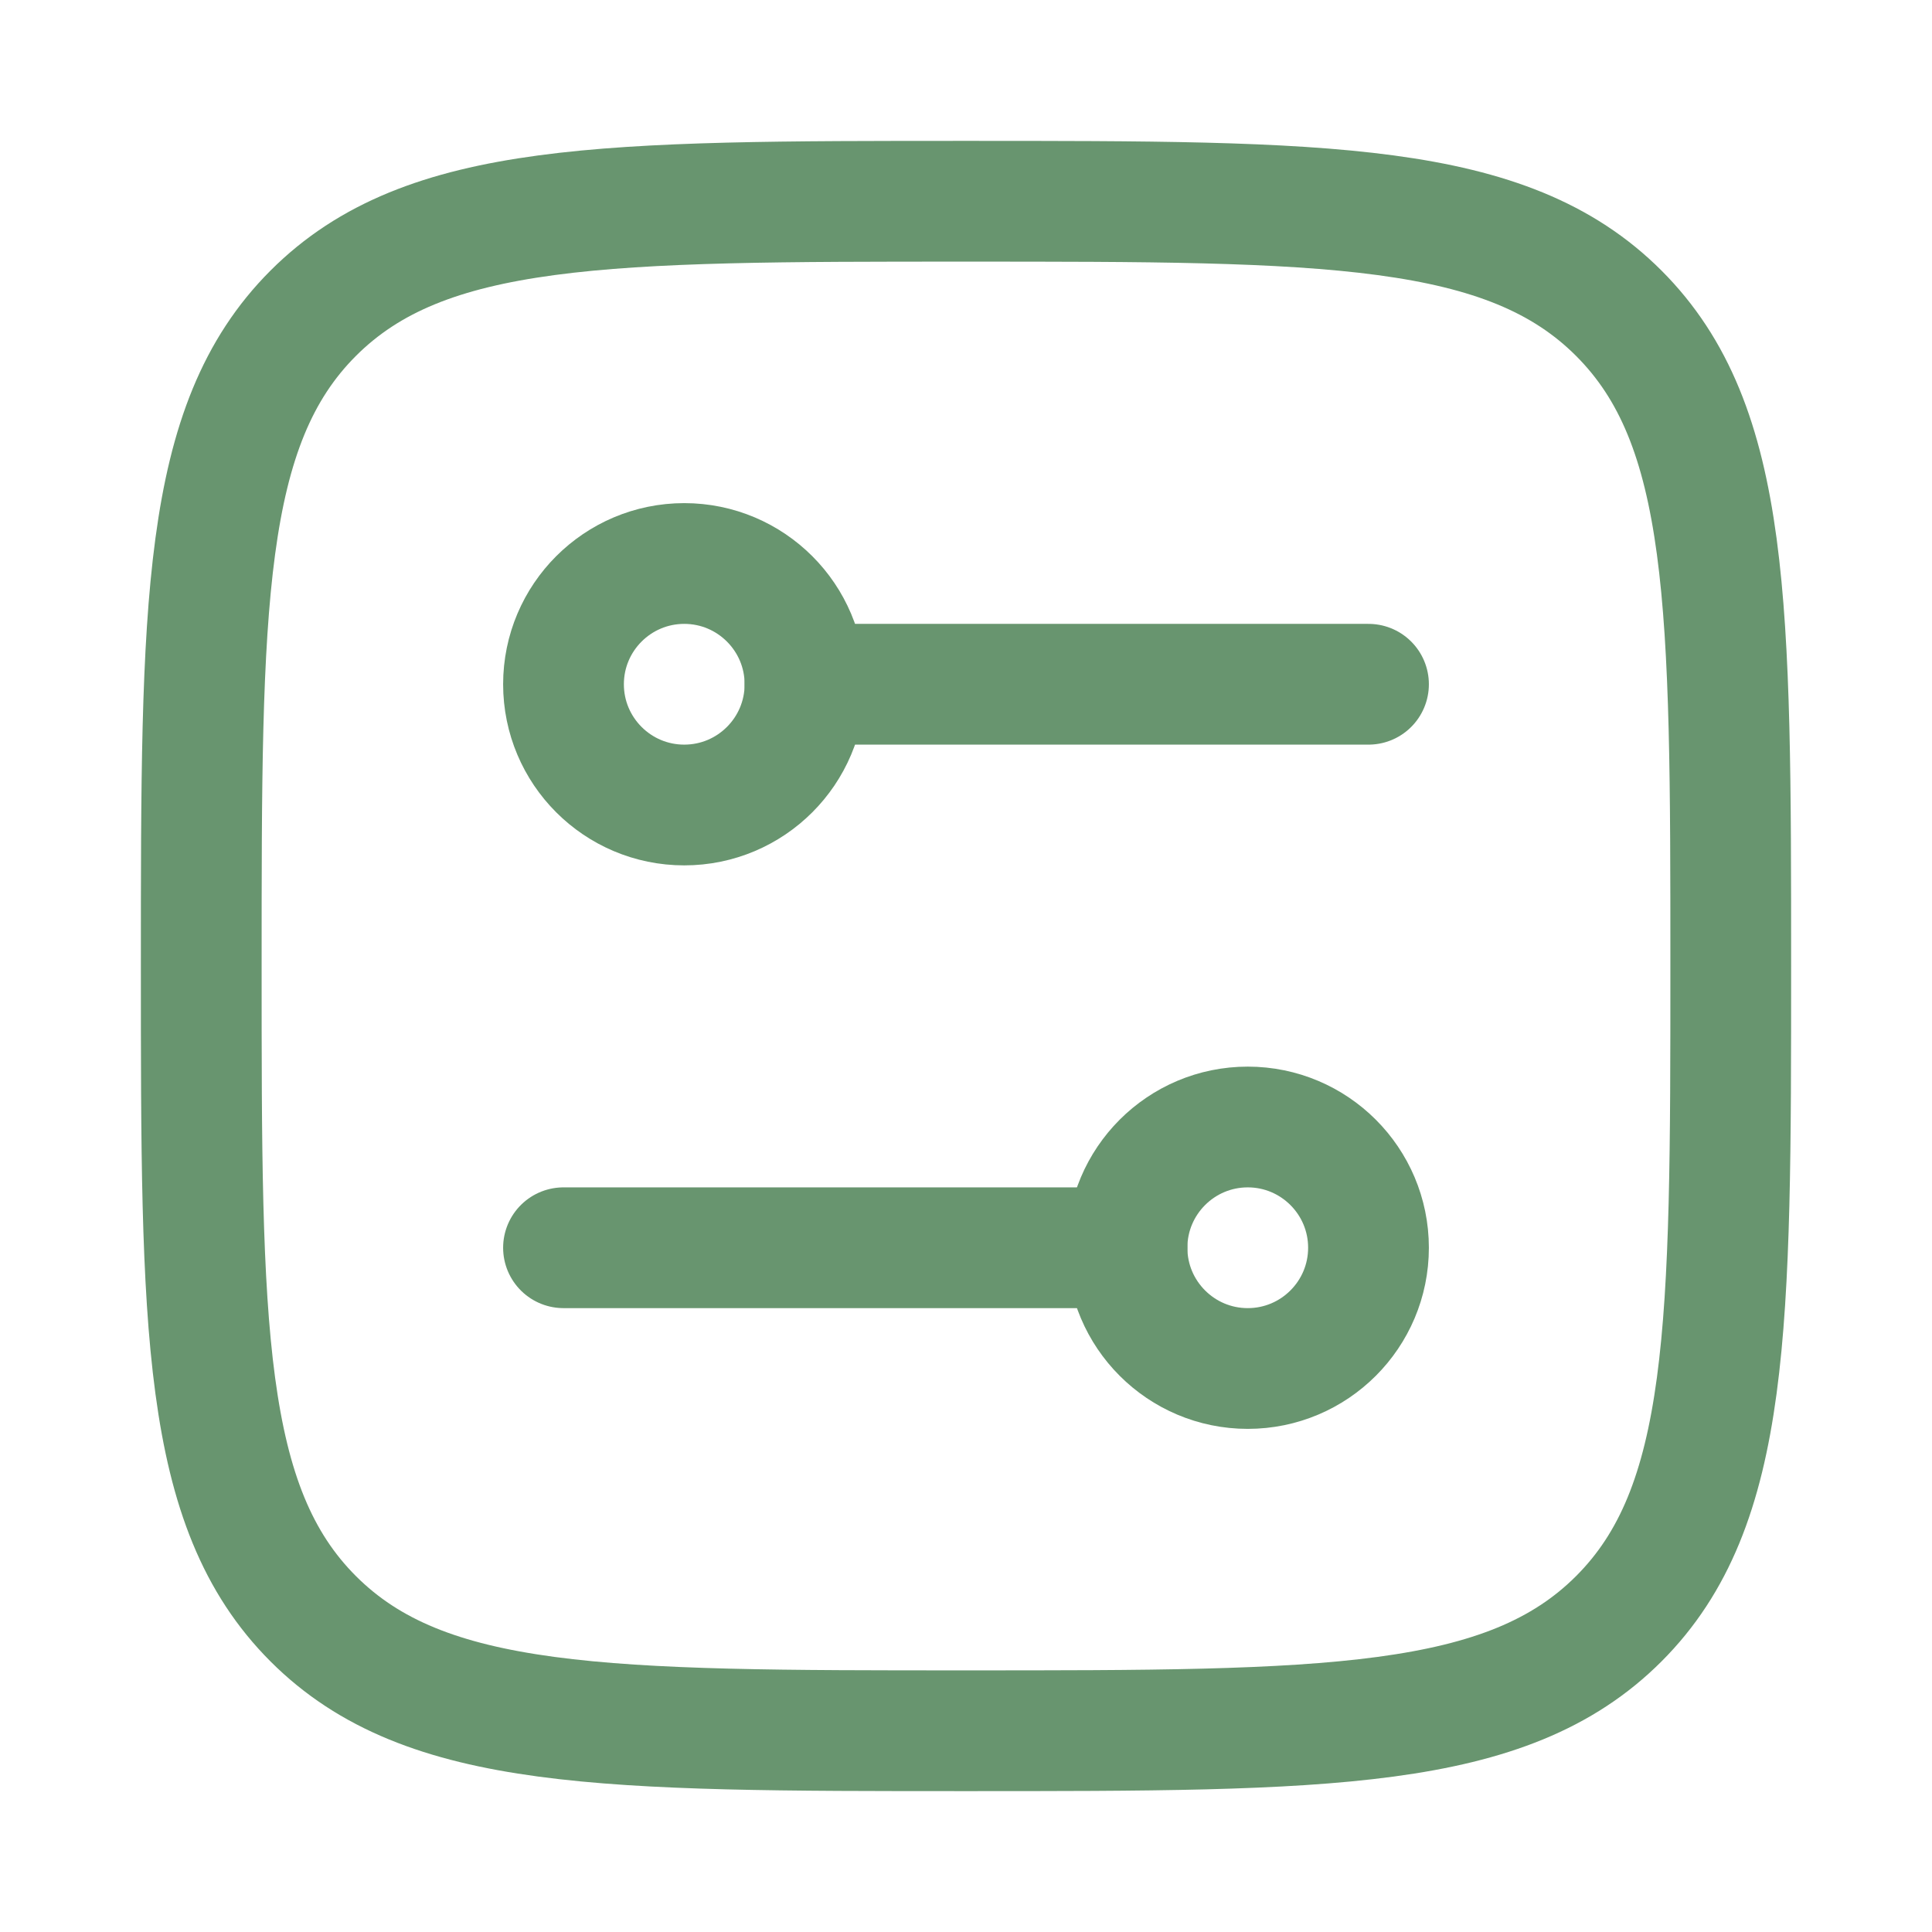
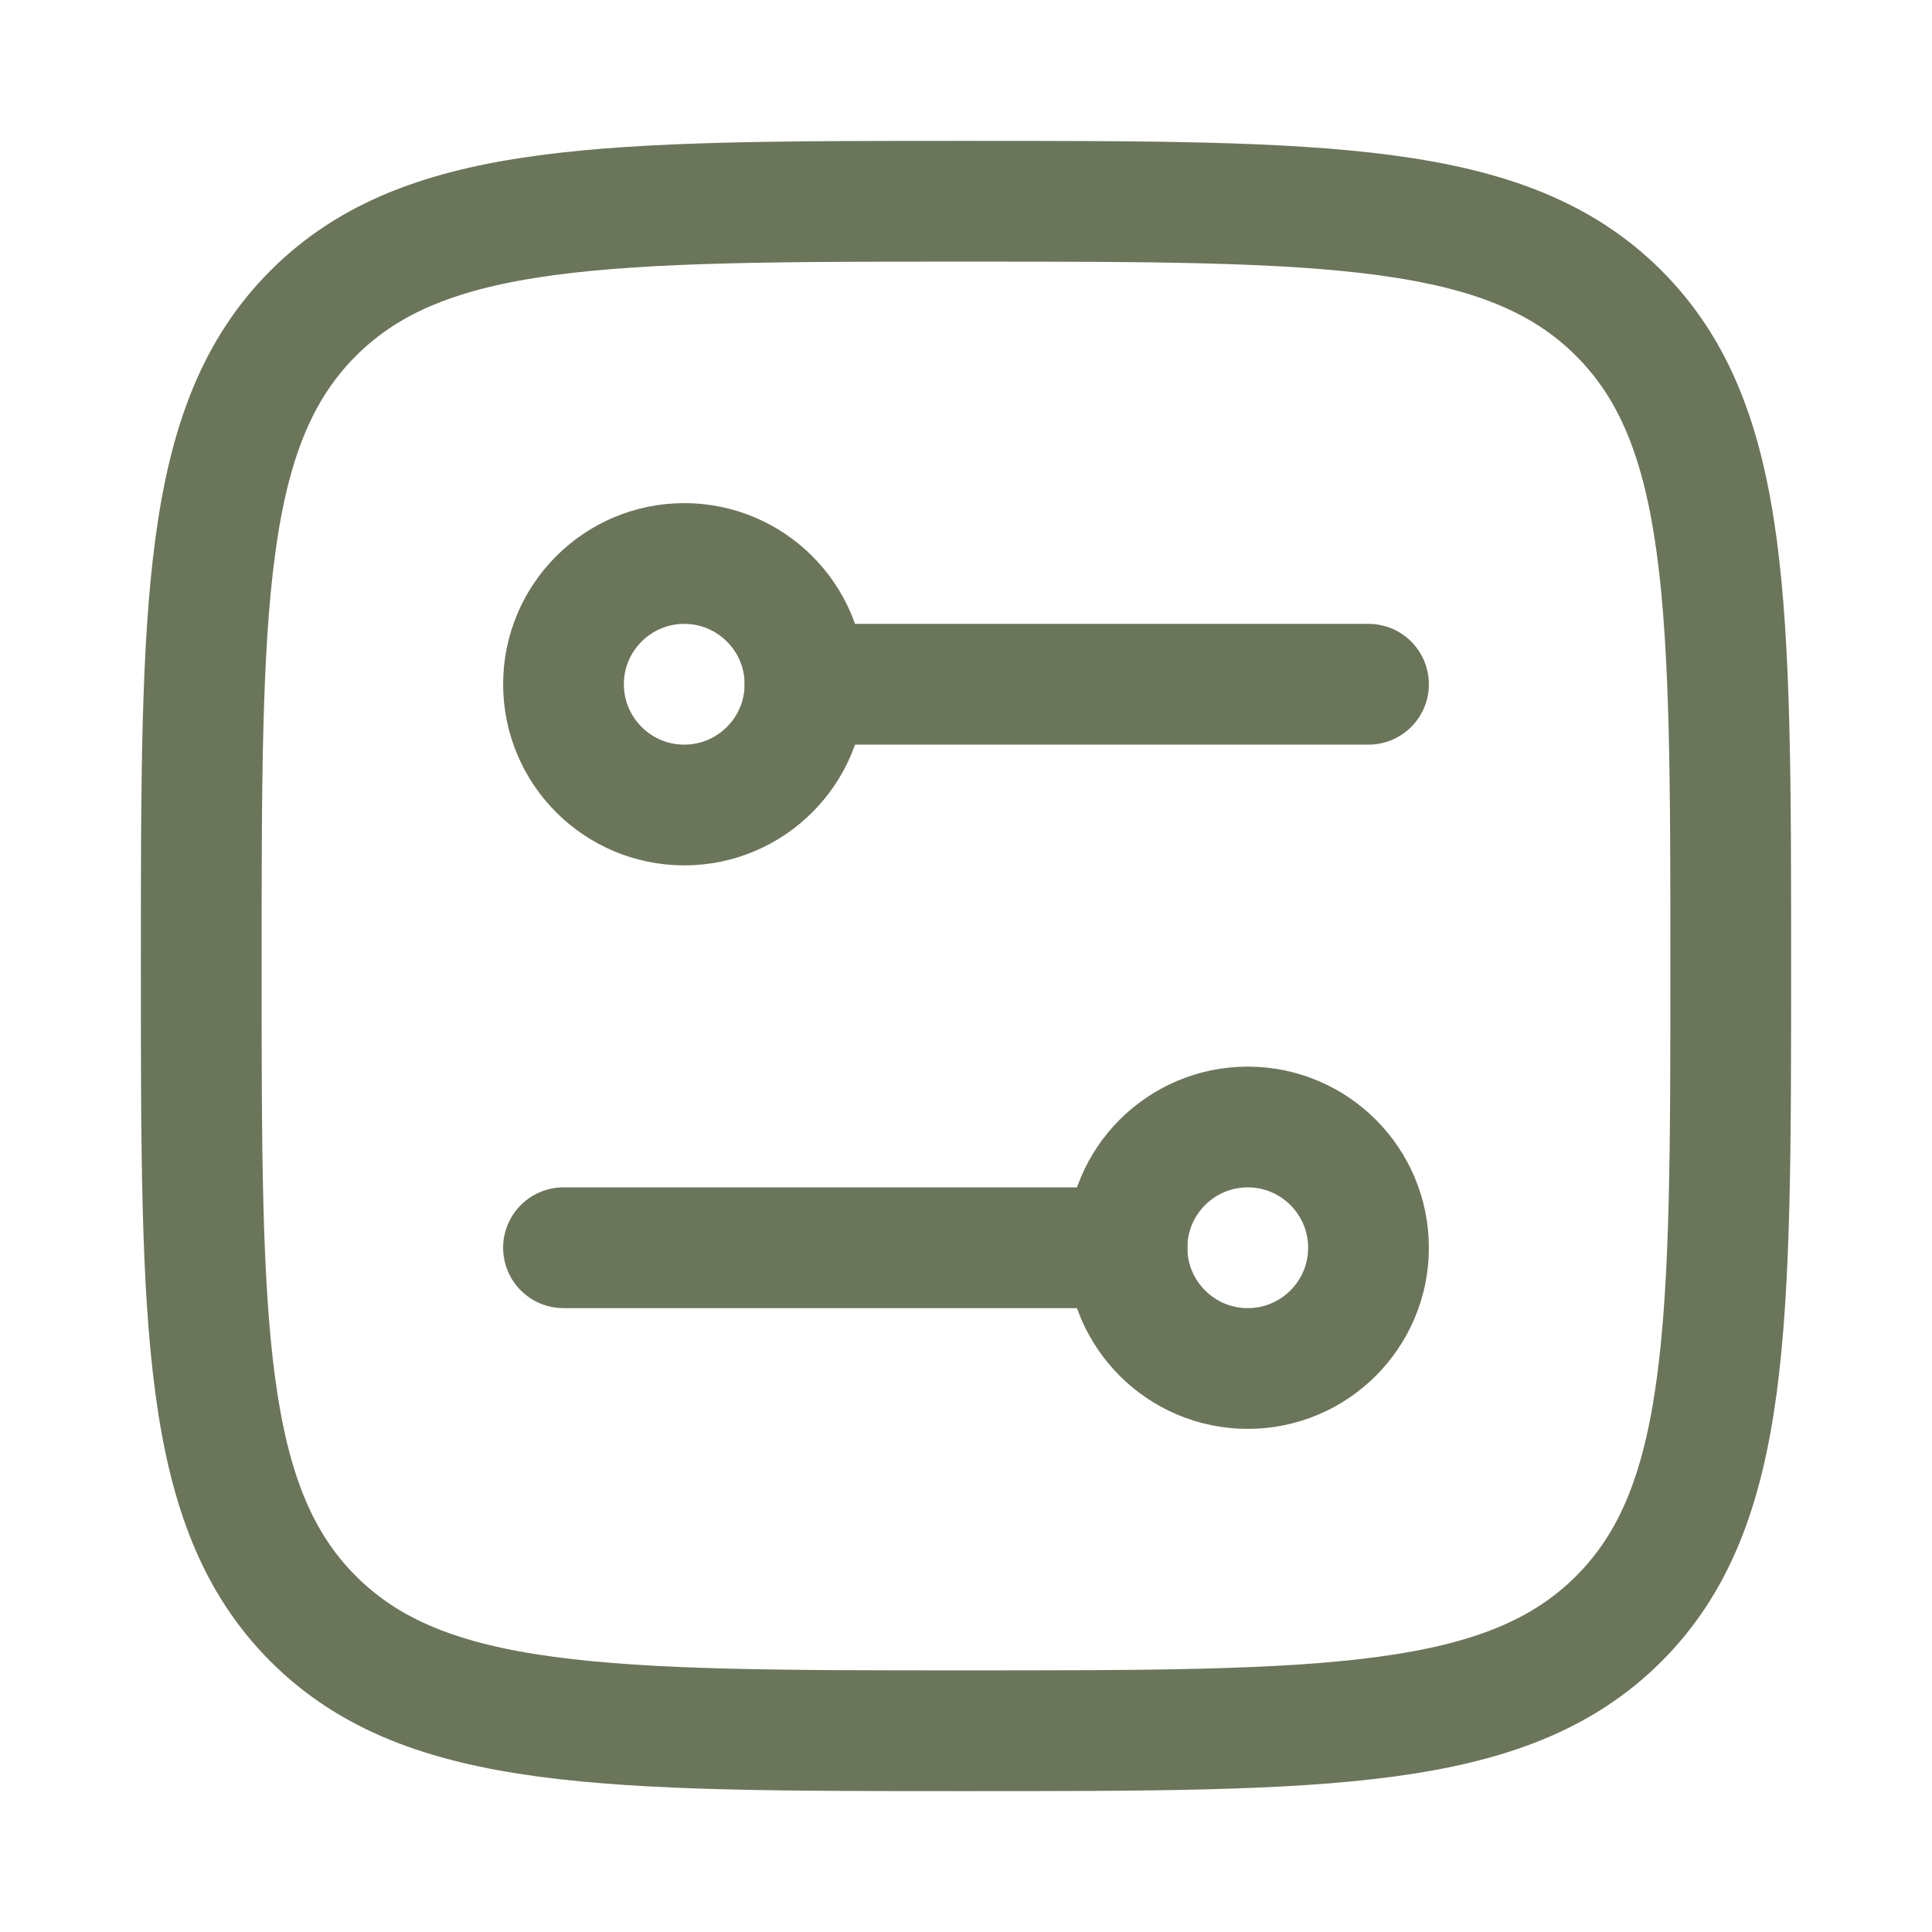
<svg xmlns="http://www.w3.org/2000/svg" width="24" height="24" viewBox="0 0 24 24" fill="none">
-   <path d="M2.5 12C2.5 7.522 2.5 5.282 3.891 3.891C5.282 2.5 7.522 2.5 12 2.5C16.478 2.5 18.718 2.5 20.109 3.891C21.5 5.282 21.5 7.522 21.5 12C21.5 16.478 21.5 18.718 20.109 20.109C18.718 21.5 16.478 21.5 12 21.5C7.522 21.5 5.282 21.5 3.891 20.109C2.5 18.718 2.5 16.478 2.5 12Z" stroke="#68956F" stroke-width="1.5" stroke-linejoin="round" />
-   <path d="M8.5 10C7.672 10 7 9.328 7 8.5C7 7.672 7.672 7 8.5 7C9.328 7 10 7.672 10 8.5C10 9.328 9.328 10 8.5 10Z" stroke="#68956F" stroke-width="1.5" />
-   <path d="M15.5 17C16.328 17 17 16.328 17 15.5C17 14.672 16.328 14 15.5 14C14.672 14 14 14.672 14 15.5C14 16.328 14.672 17 15.5 17Z" stroke="#68956F" stroke-width="1.5" />
-   <path d="M10 8.5H17" stroke="#68956F" stroke-width="1.5" stroke-linecap="round" />
-   <path d="M14 15.5H7" stroke="#68956F" stroke-width="1.5" stroke-linecap="round" />
+   <path d="M2.5 12C2.5 7.522 2.5 5.282 3.891 3.891C5.282 2.5 7.522 2.5 12 2.5C16.478 2.5 18.718 2.5 20.109 3.891C21.5 5.282 21.5 7.522 21.5 12C21.5 16.478 21.5 18.718 20.109 20.109C18.718 21.5 16.478 21.5 12 21.5C7.522 21.5 5.282 21.5 3.891 20.109C2.5 18.718 2.5 16.478 2.5 12Z" stroke="#6B755A" stroke-width="1.5" stroke-linejoin="round" />
+   <path d="M8.5 10C7.672 10 7 9.328 7 8.5C7 7.672 7.672 7 8.5 7C9.328 7 10 7.672 10 8.5C10 9.328 9.328 10 8.5 10Z" stroke="#6B755A" stroke-width="1.5" />
+   <path d="M15.5 17C16.328 17 17 16.328 17 15.5C17 14.672 16.328 14 15.5 14C14.672 14 14 14.672 14 15.5C14 16.328 14.672 17 15.5 17Z" stroke="#6B755A" stroke-width="1.5" />
+   <path d="M10 8.5H17" stroke="#6B755A" stroke-width="1.5" stroke-linecap="round" />
+   <path d="M14 15.5H7" stroke="#6B755A" stroke-width="1.5" stroke-linecap="round" />
</svg>
